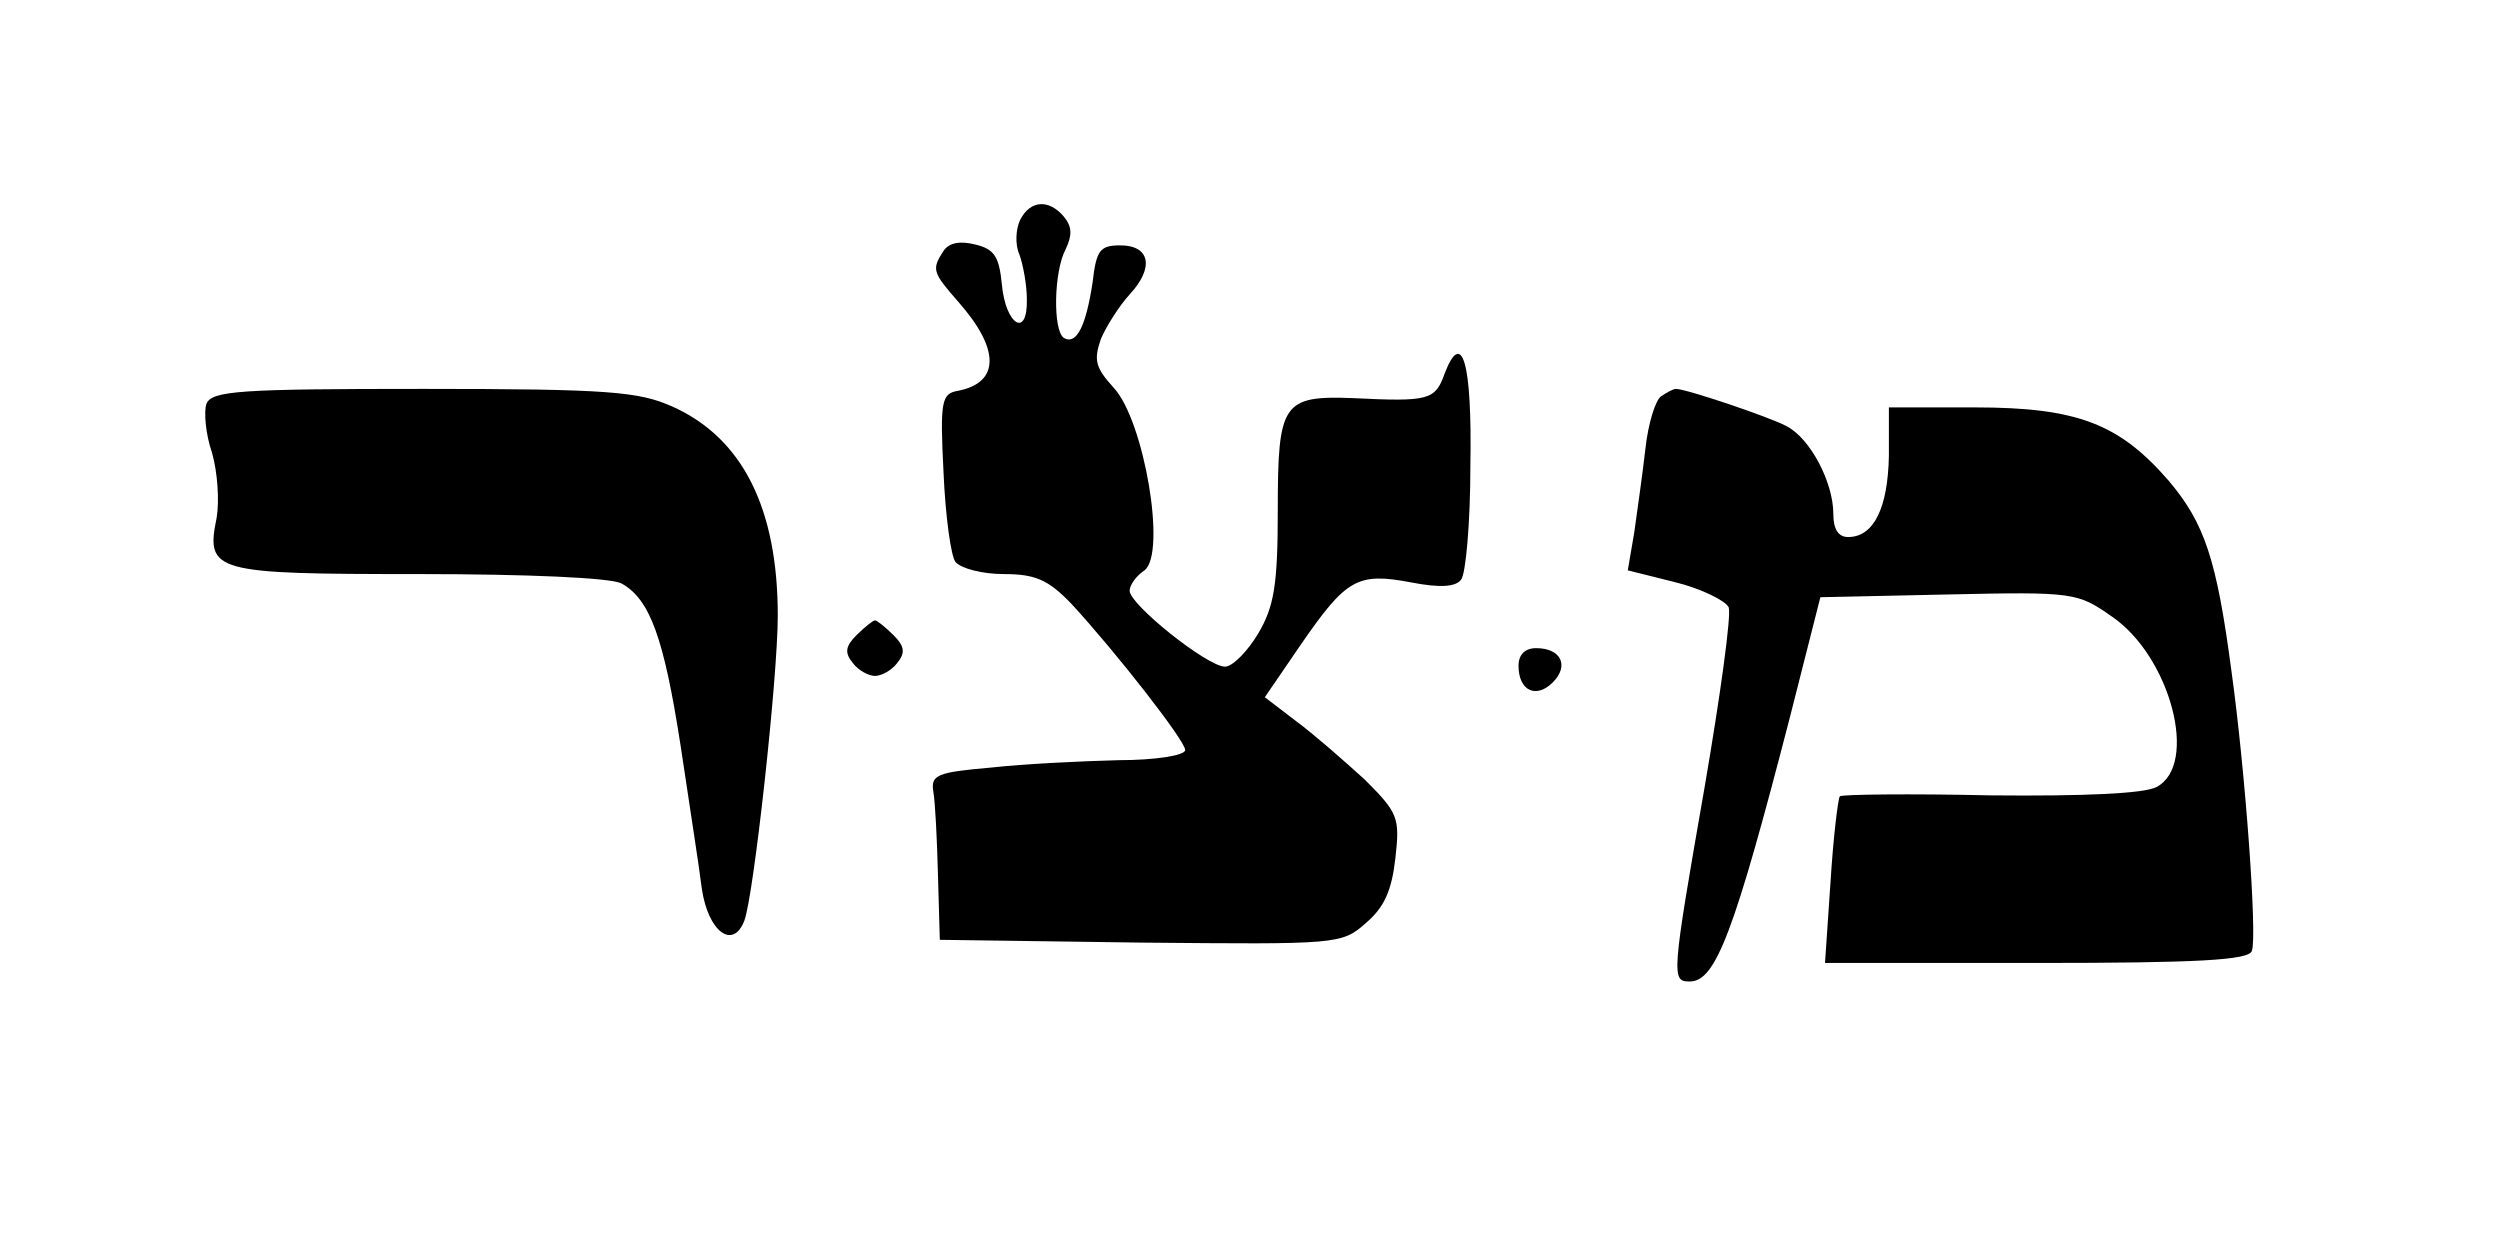
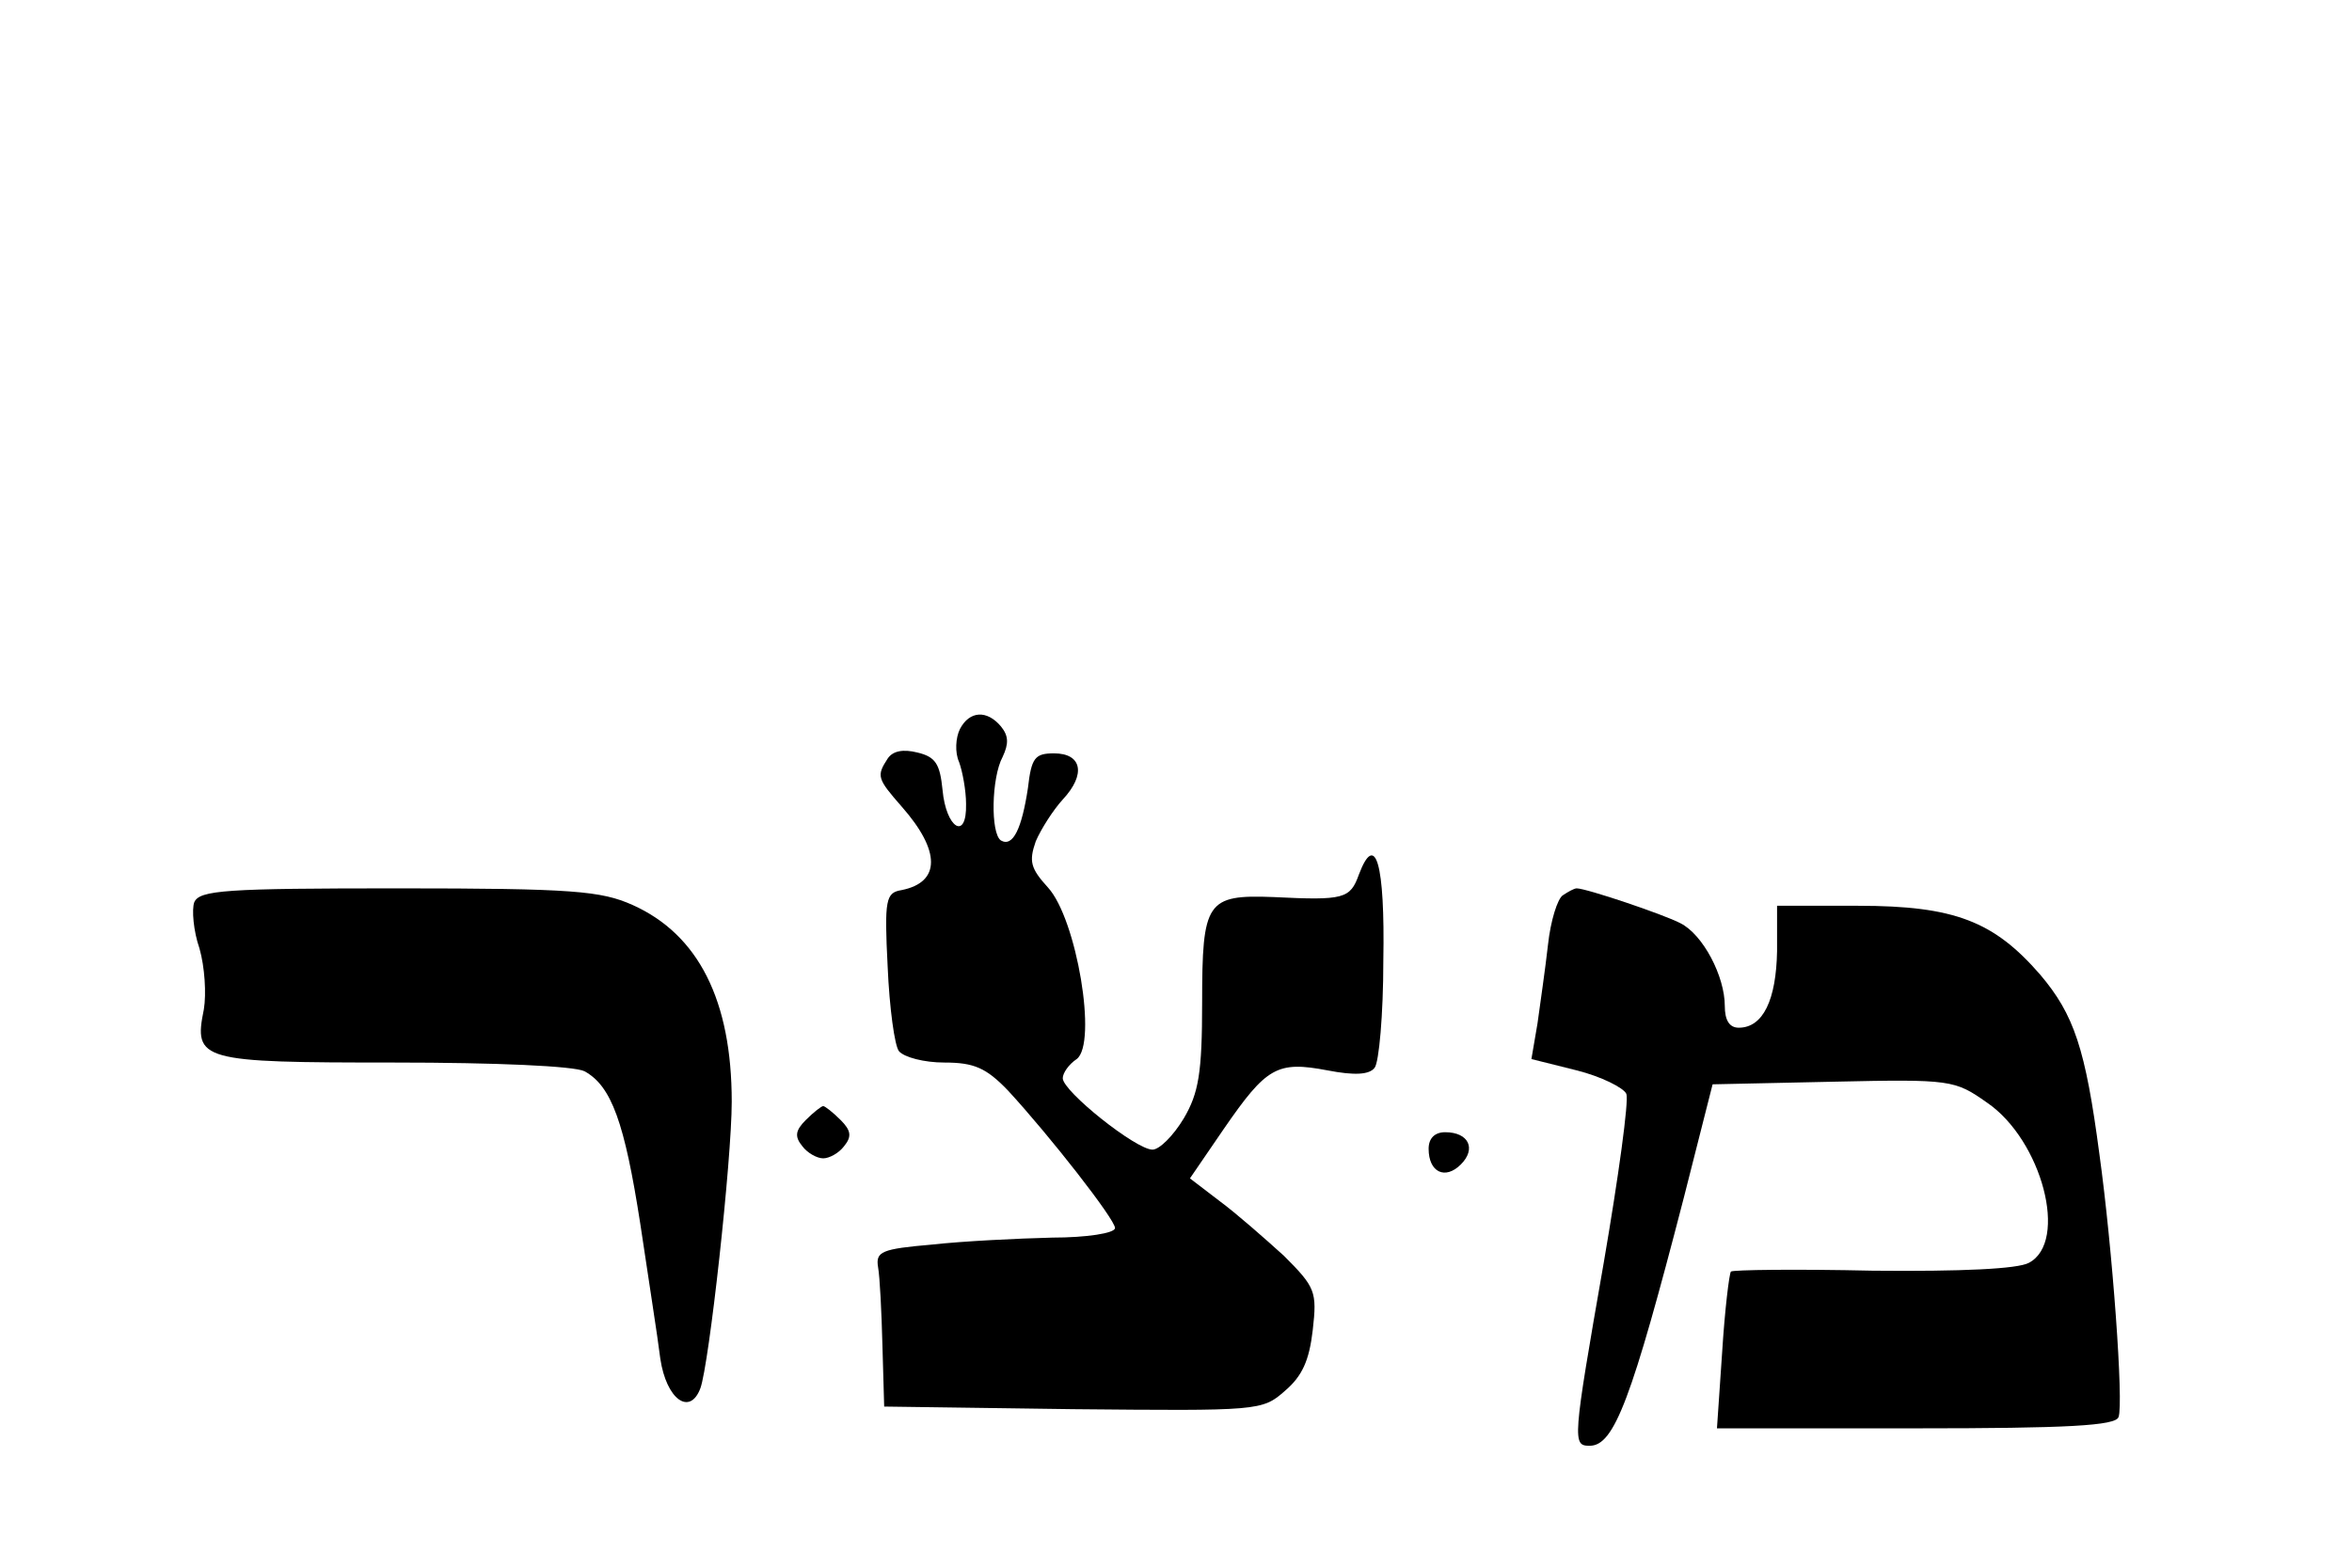
- <svg xmlns="http://www.w3.org/2000/svg" version="1.0" width="270pt" height="136pt" viewBox="0 0 270 136" preserveAspectRatio="xMidYMid meet">
+ <svg xmlns="http://www.w3.org/2000/svg" version="1.0" viewBox="0 -60 270 180" preserveAspectRatio="xMidYMid meet">
  <g transform="translate(0,136) scale(0.1,-0.1)" stroke="none">
    <path d="M1102 1123 c-5 -10 -6 -27 -1 -38 4 -11 8 -33 8 -48 1 -43 -23 -28 -27 16 -3 30 -8 38 -29 43 -16 4 -28 2 -34 -7 -13 -20 -12 -23 16 -55 45 -51 45 -87 0 -96 -18 -3 -20 -10 -16 -88 2 -47 8 -91 13 -97 6 -7 29 -13 52 -13 34 0 48 -6 73 -32 48 -52 123 -148 123 -158 0 -6 -33 -11 -72 -11 -40 -1 -102 -4 -138 -8 -58 -5 -65 -8 -62 -26 2 -11 4 -51 5 -90 l2 -70 217 -3 c213 -2 217 -2 243 21 20 17 28 35 32 70 5 44 3 49 -33 85 -22 20 -55 49 -74 63 l-34 26 39 57 c49 71 61 78 119 67 31 -6 48 -5 54 3 5 6 10 61 10 123 2 112 -9 149 -28 99 -10 -28 -17 -30 -98 -26 -77 3 -82 -5 -82 -121 0 -81 -4 -104 -21 -133 -12 -20 -28 -36 -36 -36 -19 0 -103 67 -103 82 0 6 7 16 16 22 24 18 0 161 -33 197 -20 22 -22 30 -14 53 6 14 20 36 31 48 27 29 22 53 -10 53 -22 0 -26 -5 -30 -40 -7 -46 -17 -68 -31 -60 -12 8 -11 72 2 96 7 15 7 24 -2 35 -16 19 -36 18 -47 -3z" />
    <path d="M223 924 c-3 -8 -1 -33 6 -53 6 -21 8 -52 5 -70 -12 -59 -4 -61 218 -61 118 0 207 -4 219 -10 31 -17 46 -59 64 -175 9 -61 20 -130 23 -155 7 -47 34 -66 46 -34 10 27 36 262 36 329 0 116 -38 192 -114 226 -36 16 -68 19 -269 19 -198 0 -228 -2 -234 -16z" />
    <path d="M1794 932 c-6 -4 -14 -29 -17 -57 -3 -27 -9 -68 -12 -90 l-7 -41 52 -13 c28 -7 54 -20 57 -27 3 -8 -9 -95 -26 -194 -36 -206 -36 -210 -16 -210 28 0 48 53 108 285 l33 130 139 3 c135 3 139 2 176 -24 63 -43 94 -160 48 -184 -13 -7 -77 -10 -179 -9 -88 2 -161 1 -163 -1 -2 -3 -7 -44 -10 -92 l-6 -88 228 0 c174 0 230 3 233 13 6 15 -7 194 -22 302 -16 121 -29 160 -68 206 -53 61 -98 79 -209 79 l-93 0 0 -52 c-1 -56 -16 -88 -44 -88 -11 0 -16 9 -16 25 0 34 -25 82 -51 95 -19 10 -108 40 -119 40 -3 0 -10 -4 -16 -8z" />
    <path d="M925 674 c-12 -12 -13 -19 -4 -30 6 -8 17 -14 24 -14 7 0 18 6 24 14 9 11 8 18 -4 30 -9 9 -18 16 -20 16 -2 0 -11 -7 -20 -16z" />
    <path d="M1640 641 c0 -27 19 -36 37 -18 18 18 9 37 -18 37 -12 0 -19 -7 -19 -19z" />
  </g>
</svg>
